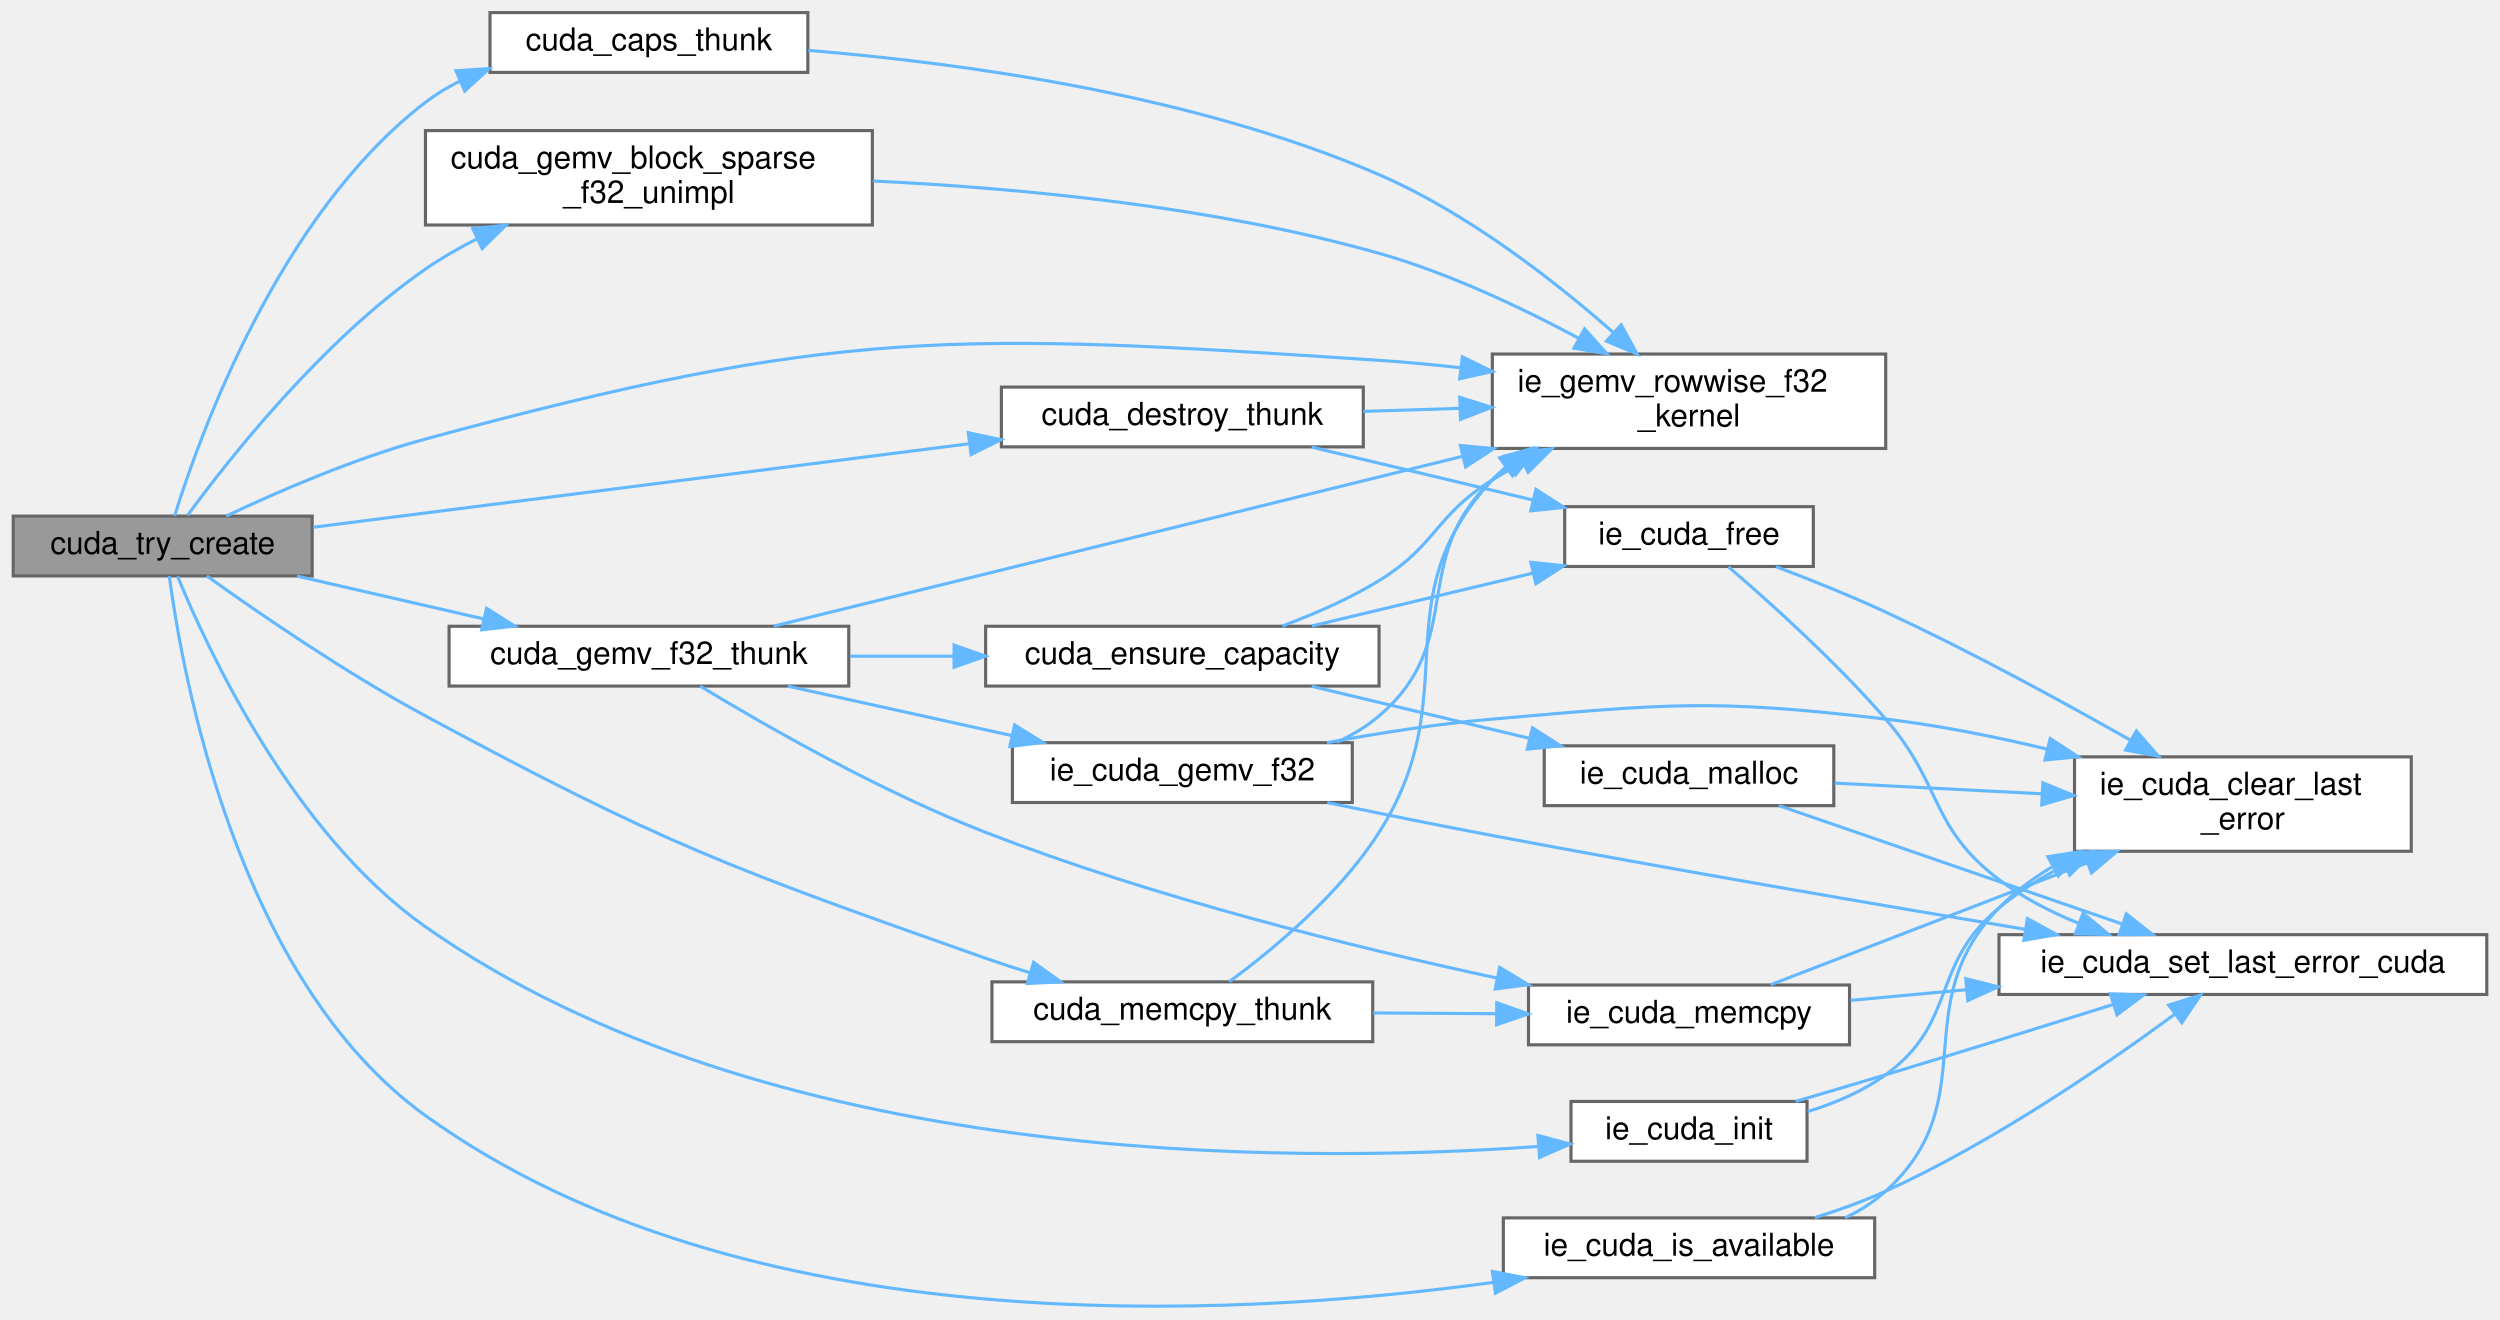
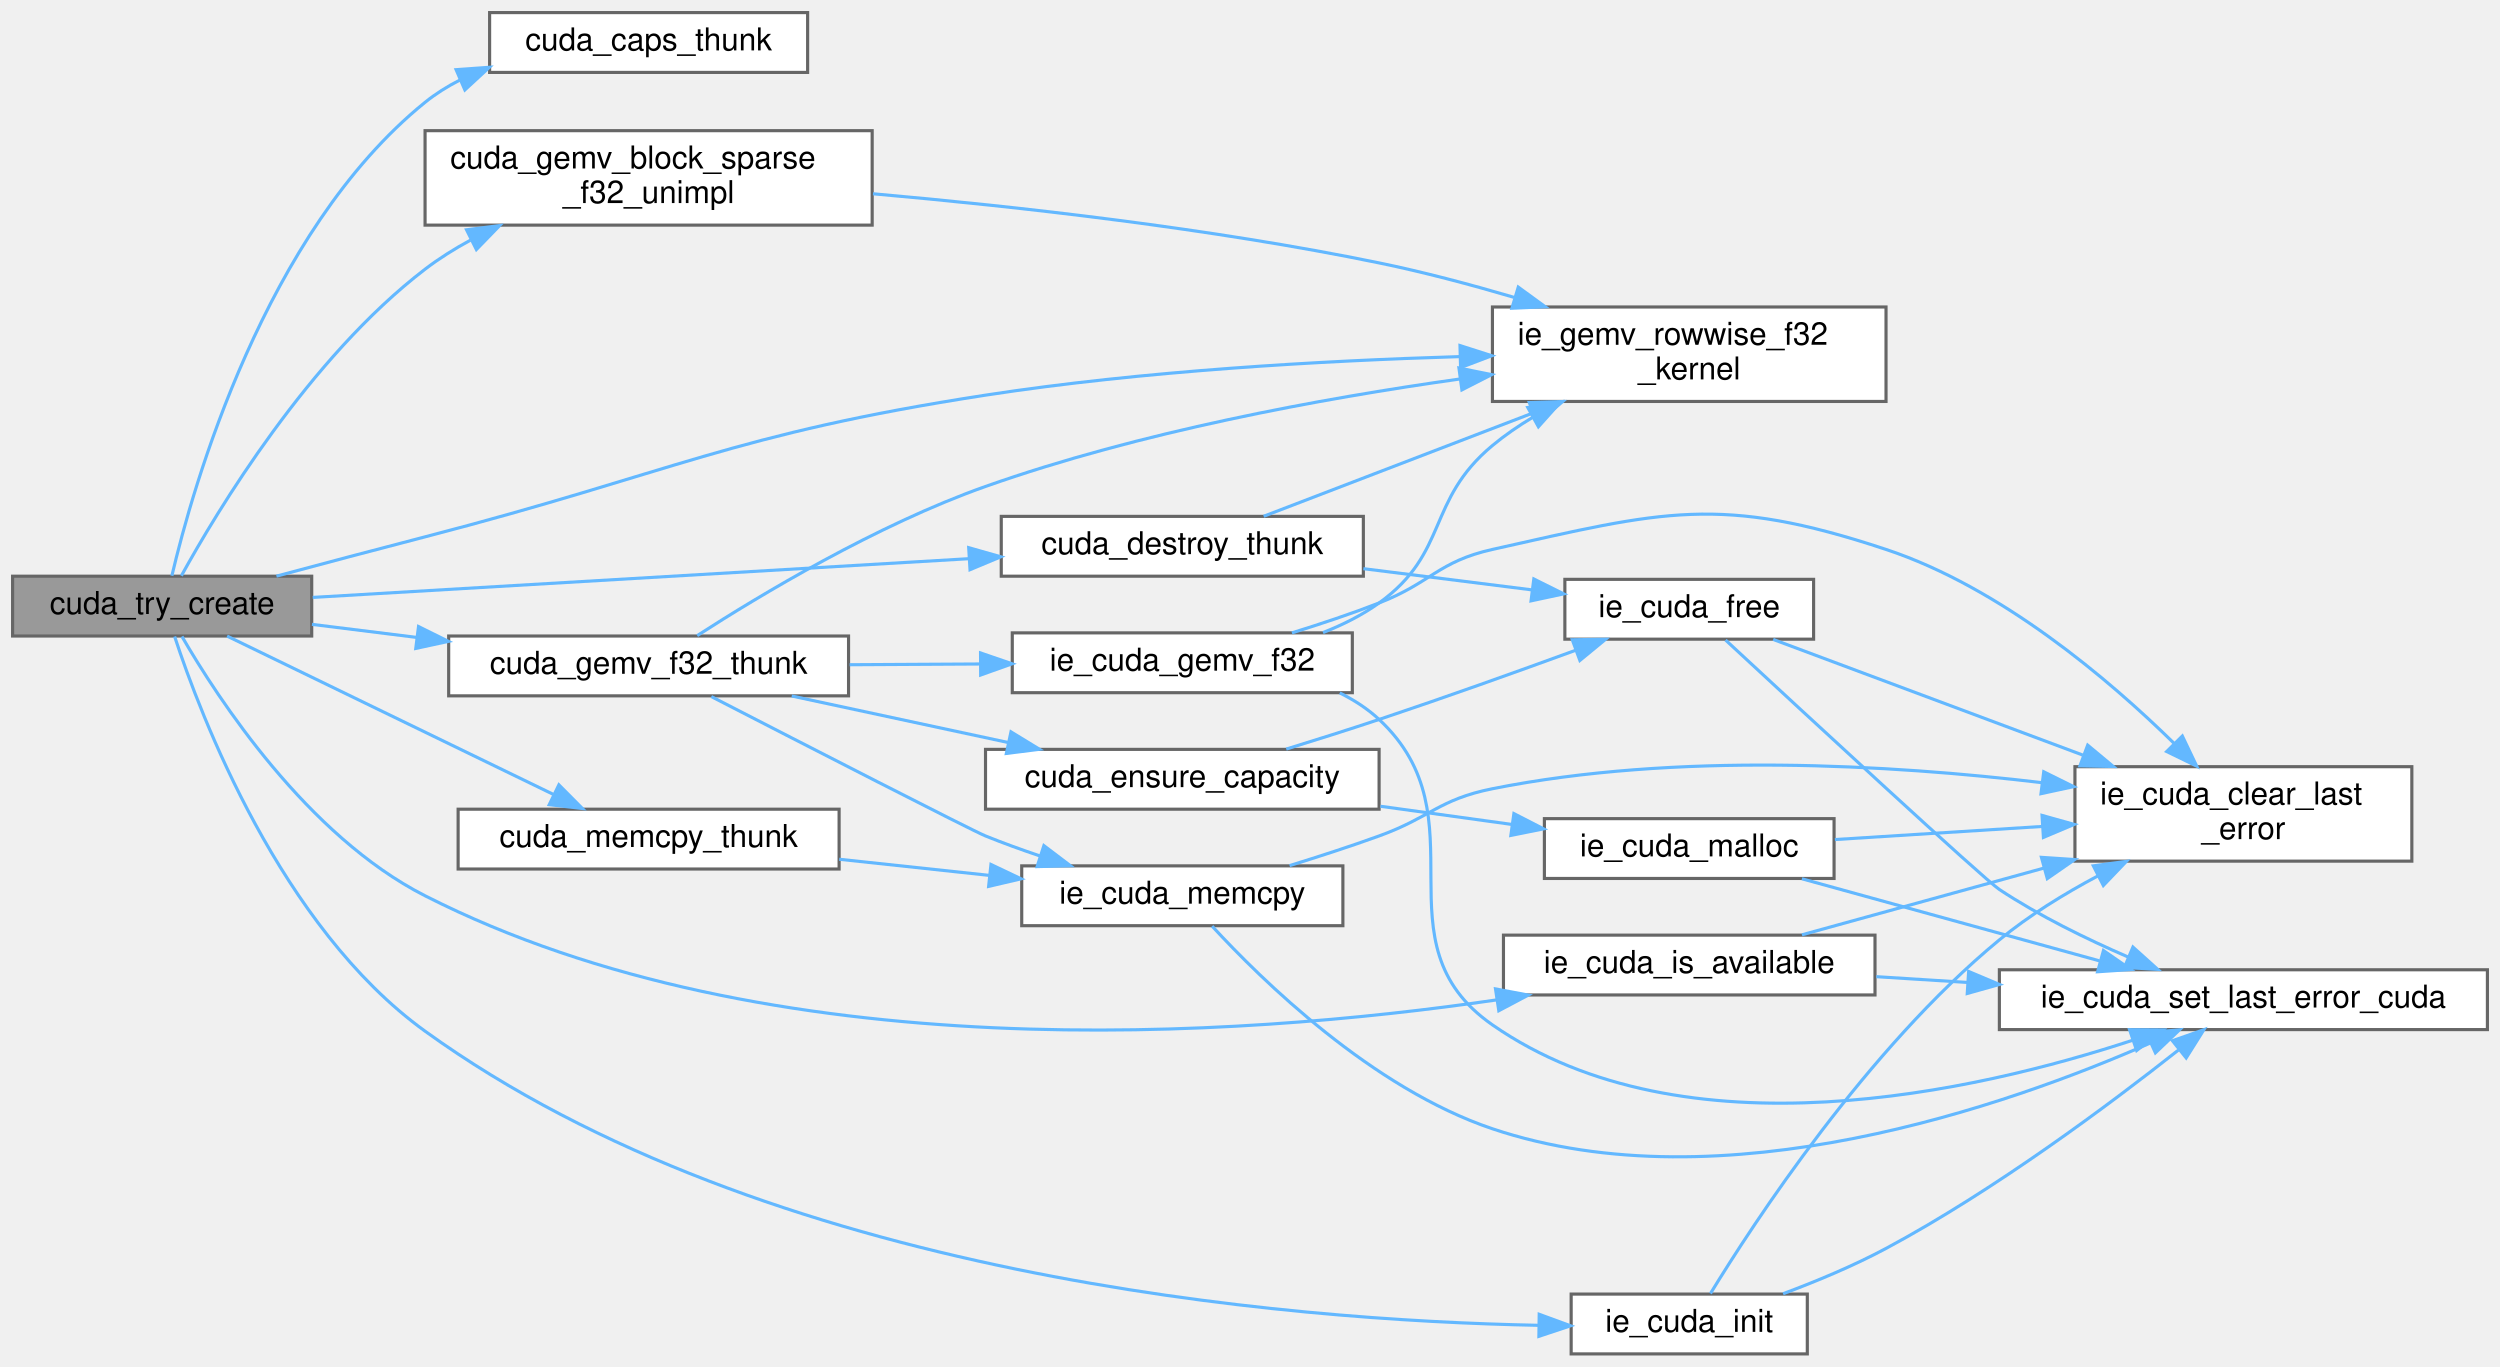
- <svg xmlns="http://www.w3.org/2000/svg" xmlns:xlink="http://www.w3.org/1999/xlink" width="794pt" height="419pt" viewBox="0.00 0.00 794.00 419.21">
-   <g id="graph0" class="graph" transform="scale(1 1) rotate(0) translate(4 415.21)">
+ <svg xmlns="http://www.w3.org/2000/svg" xmlns:xlink="http://www.w3.org/1999/xlink" width="794pt" height="434pt" viewBox="0.00 0.00 794.00 434.00">
+   <g id="graph0" class="graph" transform="scale(1 1) rotate(0) translate(4 430)">
    <g id="Node000001" class="node">
      <g id="a_Node000001">
        <a xlink:title="Initialize CUDA backend.">
-           <polygon fill="#999999" stroke="#666666" points="95,-251.21 0,-251.21 0,-232.21 95,-232.21 95,-251.21" />
-           <text text-anchor="middle" x="47.5" y="-239.21" font-family="Helvetica,sans-Serif" font-size="10.00">cuda_try_create</text>
+           <polygon fill="#999999" stroke="#666666" points="95,-247 0,-247 0,-228 95,-228 95,-247" />
+           <text text-anchor="middle" x="47.5" y="-235" font-family="Helvetica,sans-Serif" font-size="10.00">cuda_try_create</text>
        </a>
      </g>
    </g>
    <g id="Node000002" class="node">
      <g id="a_Node000002">
        <a xlink:href="ie__device__common_8c.html#afbcd46d9b25dd33110fdf48f5c83b017" target="_top" xlink:title="Report CUDA device capabilities.">
-           <polygon fill="white" stroke="#666666" points="252.5,-411.21 151.5,-411.21 151.5,-392.21 252.5,-392.21 252.5,-411.21" />
-           <text text-anchor="middle" x="202" y="-399.21" font-family="Helvetica,sans-Serif" font-size="10.00">cuda_caps_thunk</text>
+           <polygon fill="white" stroke="#666666" points="252.5,-426 151.5,-426 151.5,-407 252.5,-407 252.5,-426" />
+           <text text-anchor="middle" x="202" y="-414" font-family="Helvetica,sans-Serif" font-size="10.00">cuda_caps_thunk</text>
        </a>
      </g>
    </g>
    <g id="edge1_Node000001_Node000002" class="edge">
      <g id="a_edge1_Node000001_Node000002">
        <a xlink:title=" ">
-           <path fill="none" stroke="#63b8ff" d="M51.29,-251.31C59.21,-276.86 84.38,-347.03 131,-382.71 134.38,-385.3 138.08,-387.53 141.96,-389.46" />
-           <polygon fill="#63b8ff" stroke="#63b8ff" points="140.71,-392.73 151.28,-393.43 143.46,-386.29 140.71,-392.73" />
+           <path fill="none" stroke="#63b8ff" d="M50.59,-247.14C57.14,-275.01 79.96,-356.24 131,-397.5 134.36,-400.22 138.08,-402.55 141.99,-404.54" />
+           <polygon fill="#63b8ff" stroke="#63b8ff" points="140.86,-407.87 151.43,-408.63 143.64,-401.44 140.86,-407.87" />
        </a>
      </g>
    </g>
    <g id="Node000003" class="node">
      <g id="a_Node000003">
+         <a xlink:href="ie__device__common_8c.html#a7ecb9f771aea0ef0d125bbe31b53c87a" target="_top" xlink:title="Destroy CUDA backend instance and free device buffers.">
+           <polygon fill="white" stroke="#666666" points="429,-266 314,-266 314,-247 429,-247 429,-266" />
+           <text text-anchor="middle" x="371.5" y="-254" font-family="Helvetica,sans-Serif" font-size="10.00">cuda_destroy_thunk</text>
+         </a>
+       </g>
+     </g>
+     <g id="edge2_Node000001_Node000003" class="edge">
+       <g id="a_edge2_Node000001_Node000003">
+         <a xlink:title=" ">
+           <path fill="none" stroke="#63b8ff" d="M95.32,-240.26C150.18,-243.5 241.47,-248.89 303.73,-252.56" />
+           <polygon fill="#63b8ff" stroke="#63b8ff" points="303.66,-256.06 313.85,-253.16 304.08,-249.07 303.66,-256.06" />
+         </a>
+       </g>
+     </g>
+     <g id="Node000007" class="node">
+       <g id="a_Node000007">
        <a xlink:href="ie__device__cuda_8cu.html#a5e3d9fee84981707669f5c2398f0c4ab" target="_top" xlink:title="Row-wise GEMV kernel: each thread computes one output row.">
-           <polygon fill="white" stroke="#666666" points="595,-302.71 470,-302.71 470,-272.71 595,-272.71 595,-302.71" />
-           <text text-anchor="start" x="478" y="-290.71" font-family="Helvetica,sans-Serif" font-size="10.00">ie_gemv_rowwise_f32</text>
-           <text text-anchor="middle" x="532.5" y="-279.71" font-family="Helvetica,sans-Serif" font-size="10.00">_kernel</text>
-         </a>
-       </g>
-     </g>
-     <g id="edge34_Node000001_Node000003" class="edge">
-       <g id="a_edge34_Node000001_Node000003">
-         <a xlink:title=" ">
-           <path fill="none" stroke="#63b8ff" d="M67.69,-251.24C84.11,-259 108.58,-269.62 131,-275.71 261.4,-311.13 299.17,-309.66 434,-300.71 442.39,-300.16 451.16,-299.33 459.85,-298.36" />
-           <polygon fill="#63b8ff" stroke="#63b8ff" points="460.47,-301.82 469.99,-297.17 459.65,-294.86 460.47,-301.82" />
-         </a>
-       </g>
-     </g>
-     <g id="Node000004" class="node">
-       <g id="a_Node000004">
-         <a xlink:href="ie__device__common_8c.html#a7ecb9f771aea0ef0d125bbe31b53c87a" target="_top" xlink:title="Destroy CUDA backend instance and free device buffers.">
-           <polygon fill="white" stroke="#666666" points="429,-292.21 314,-292.21 314,-273.21 429,-273.21 429,-292.21" />
-           <text text-anchor="middle" x="371.5" y="-280.21" font-family="Helvetica,sans-Serif" font-size="10.00">cuda_destroy_thunk</text>
-         </a>
-       </g>
-     </g>
-     <g id="edge3_Node000001_Node000004" class="edge">
-       <g id="a_edge3_Node000001_Node000004">
-         <a xlink:title=" ">
-           <path fill="none" stroke="#63b8ff" d="M95.32,-247.67C150.18,-254.66 241.47,-266.28 303.73,-274.21" />
-           <polygon fill="#63b8ff" stroke="#63b8ff" points="303.49,-277.71 313.85,-275.5 304.38,-270.76 303.49,-277.71" />
+           <polygon fill="white" stroke="#666666" points="595,-332.5 470,-332.5 470,-302.5 595,-302.5 595,-332.5" />
+           <text text-anchor="start" x="478" y="-320.5" font-family="Helvetica,sans-Serif" font-size="10.00">ie_gemv_rowwise_f32</text>
+           <text text-anchor="middle" x="532.5" y="-309.5" font-family="Helvetica,sans-Serif" font-size="10.00">_kernel</text>
+         </a>
+       </g>
+     </g>
+     <g id="edge31_Node000001_Node000007" class="edge">
+       <g id="a_edge31_Node000001_Node000007">
+         <a xlink:title=" ">
+           <path fill="none" stroke="#63b8ff" d="M83.8,-247.02C98.4,-250.93 115.5,-255.48 131,-259.5 209.98,-280.01 228.35,-292.06 309,-304.5 358.92,-312.2 415.78,-315.42 459.53,-316.74" />
+           <polygon fill="#63b8ff" stroke="#63b8ff" points="459.69,-320.25 469.78,-317.02 459.88,-313.25 459.69,-320.25" />
        </a>
      </g>
    </g>
    <g id="Node000008" class="node">
      <g id="a_Node000008">
        <a xlink:href="ie__device__common_8c.html#a921cb64a1eee6157e3e99dbef039632c" target="_top" xlink:title="CUDA block-sparse GEMV implementation.">
-           <polygon fill="white" stroke="#666666" points="273,-373.71 131,-373.71 131,-343.71 273,-343.71 273,-373.71" />
-           <text text-anchor="start" x="139" y="-361.71" font-family="Helvetica,sans-Serif" font-size="10.00">cuda_gemv_block_sparse</text>
-           <text text-anchor="middle" x="202" y="-350.71" font-family="Helvetica,sans-Serif" font-size="10.00">_f32_unimpl</text>
-         </a>
-       </g>
-     </g>
-     <g id="edge8_Node000001_Node000008" class="edge">
-       <g id="a_edge8_Node000001_Node000008">
-         <a xlink:title=" ">
-           <path fill="none" stroke="#63b8ff" d="M55.39,-251.45C68.37,-269.17 98.11,-306.96 131,-329.71 136.11,-333.25 141.72,-336.47 147.47,-339.37" />
-           <polygon fill="#63b8ff" stroke="#63b8ff" points="146.03,-342.56 156.57,-343.65 149.02,-336.22 146.03,-342.56" />
+           <polygon fill="white" stroke="#666666" points="273,-388.5 131,-388.5 131,-358.5 273,-358.5 273,-388.5" />
+           <text text-anchor="start" x="139" y="-376.5" font-family="Helvetica,sans-Serif" font-size="10.00">cuda_gemv_block_sparse</text>
+           <text text-anchor="middle" x="202" y="-365.5" font-family="Helvetica,sans-Serif" font-size="10.00">_f32_unimpl</text>
+         </a>
+       </g>
+     </g>
+     <g id="edge7_Node000001_Node000008" class="edge">
+       <g id="a_edge7_Node000001_Node000008">
+         <a xlink:title=" ">
+           <path fill="none" stroke="#63b8ff" d="M53.61,-247.14C64.94,-267.7 94.12,-316.27 131,-344.5 135.44,-347.9 140.33,-350.97 145.41,-353.72" />
+           <polygon fill="#63b8ff" stroke="#63b8ff" points="144.17,-357.02 154.68,-358.35 147.3,-350.75 144.17,-357.02" />
        </a>
      </g>
    </g>
    <g id="Node000009" class="node">
      <g id="a_Node000009">
        <a xlink:href="ie__device__common_8c.html#a10d98754f37925ce0fd653a011fc9d47" target="_top" xlink:title="CUDA GEMV FP32 implementation.">
-           <polygon fill="white" stroke="#666666" points="265.5,-216.21 138.5,-216.21 138.5,-197.21 265.5,-197.21 265.5,-216.21" />
-           <text text-anchor="middle" x="202" y="-204.21" font-family="Helvetica,sans-Serif" font-size="10.00">cuda_gemv_f32_thunk</text>
-         </a>
-       </g>
-     </g>
-     <g id="edge10_Node000001_Node000009" class="edge">
-       <g id="a_edge10_Node000001_Node000009">
-         <a xlink:title=" ">
-           <path fill="none" stroke="#63b8ff" d="M90.17,-232.15C108.5,-227.94 130.2,-222.96 149.52,-218.53" />
-           <polygon fill="#63b8ff" stroke="#63b8ff" points="150.42,-221.91 159.38,-216.26 148.85,-215.09 150.42,-221.91" />
+           <polygon fill="white" stroke="#666666" points="265.5,-228 138.5,-228 138.5,-209 265.5,-209 265.5,-228" />
+           <text text-anchor="middle" x="202" y="-216" font-family="Helvetica,sans-Serif" font-size="10.00">cuda_gemv_f32_thunk</text>
+         </a>
+       </g>
+     </g>
+     <g id="edge9_Node000001_Node000009" class="edge">
+       <g id="a_edge9_Node000001_Node000009">
+         <a xlink:title=" ">
+           <path fill="none" stroke="#63b8ff" d="M95.08,-231.7C105.65,-230.38 117.12,-228.95 128.48,-227.54" />
+           <polygon fill="#63b8ff" stroke="#63b8ff" points="128.92,-231.01 138.41,-226.3 128.05,-224.06 128.92,-231.01" />
        </a>
      </g>
    </g>
    <g id="Node000014" class="node">
      <g id="a_Node000014">
        <a xlink:href="ie__device__common_8c.html#a3e7e82d7cc2da1e044d74015a6ac37cd" target="_top" xlink:title="CUDA memcpy implementation using the CUDA wrapper.">
-           <polygon fill="white" stroke="#666666" points="432,-103.21 311,-103.21 311,-84.21 432,-84.21 432,-103.21" />
-           <text text-anchor="middle" x="371.5" y="-91.21" font-family="Helvetica,sans-Serif" font-size="10.00">cuda_memcpy_thunk</text>
-         </a>
-       </g>
-     </g>
-     <g id="edge25_Node000001_Node000014" class="edge">
-       <g id="a_edge25_Node000001_Node000014">
-         <a xlink:title=" ">
-           <path fill="none" stroke="#63b8ff" d="M61.5,-232.2C77.4,-220.79 105.38,-201.51 131,-187.71 206.89,-146.85 227.71,-139.37 309,-110.71 313.53,-109.12 318.29,-107.57 323.07,-106.11" />
-           <polygon fill="#63b8ff" stroke="#63b8ff" points="324.24,-109.41 332.84,-103.23 322.26,-102.7 324.24,-109.41" />
+           <polygon fill="white" stroke="#666666" points="262.5,-173 141.5,-173 141.5,-154 262.5,-154 262.5,-173" />
+           <text text-anchor="middle" x="202" y="-161" font-family="Helvetica,sans-Serif" font-size="10.00">cuda_memcpy_thunk</text>
+         </a>
+       </g>
+     </g>
+     <g id="edge23_Node000001_Node000014" class="edge">
+       <g id="a_edge23_Node000001_Node000014">
+         <a xlink:title=" ">
+           <path fill="none" stroke="#63b8ff" d="M68.12,-227.98C94.4,-215.23 141.23,-192.5 171.7,-177.72" />
+           <polygon fill="#63b8ff" stroke="#63b8ff" points="173.5,-180.74 180.97,-173.22 170.44,-174.44 173.5,-180.74" />
        </a>
      </g>
    </g>
    <g id="Node000015" class="node">
      <g id="a_Node000015">
        <a xlink:href="ie__device__cuda_8cu.html#ab13dfa272ae7d081b8310b86c139ecf9" target="_top" xlink:title="Initialize CUDA for a given device ordinal and return basic identity strings.">
-           <polygon fill="white" stroke="#666666" points="570,-65.21 495,-65.21 495,-46.21 570,-46.21 570,-65.21" />
-           <text text-anchor="middle" x="532.5" y="-53.21" font-family="Helvetica,sans-Serif" font-size="10.00">ie_cuda_init</text>
-         </a>
-       </g>
-     </g>
-     <g id="edge28_Node000001_Node000015" class="edge">
-       <g id="a_edge28_Node000001_Node000015">
-         <a xlink:title=" ">
-           <path fill="none" stroke="#63b8ff" d="M52.21,-232.12C61.64,-209.09 88.77,-150.39 131,-120.71 239.24,-44.64 404.23,-45.2 484.44,-50.9" />
-           <polygon fill="#63b8ff" stroke="#63b8ff" points="484.48,-54.41 494.72,-51.69 485.01,-47.43 484.48,-54.41" />
+           <polygon fill="white" stroke="#666666" points="570,-19 495,-19 495,0 570,0 570,-19" />
+           <text text-anchor="middle" x="532.5" y="-7" font-family="Helvetica,sans-Serif" font-size="10.00">ie_cuda_init</text>
+         </a>
+       </g>
+     </g>
+     <g id="edge25_Node000001_Node000015" class="edge">
+       <g id="a_edge25_Node000001_Node000015">
+         <a xlink:title=" ">
+           <path fill="none" stroke="#63b8ff" d="M51.46,-227.85C59.66,-202.85 85.12,-135.62 131,-102.5 239.71,-24.04 404.48,-10.65 484.54,-9.08" />
+           <polygon fill="#63b8ff" stroke="#63b8ff" points="484.85,-12.58 494.8,-8.93 484.75,-5.58 484.85,-12.58" />
        </a>
      </g>
    </g>
    <g id="Node000016" class="node">
      <g id="a_Node000016">
        <a xlink:href="ie__device__cuda__stub_8c.html#aa7d18bba67349415d8d7cf8c92ed5e77" target="_top" xlink:title="Returns non-zero if at least one CUDA device is available.">
-           <polygon fill="white" stroke="#666666" points="591.5,-28.21 473.5,-28.21 473.5,-9.21 591.5,-9.21 591.5,-28.21" />
-           <text text-anchor="middle" x="532.5" y="-16.21" font-family="Helvetica,sans-Serif" font-size="10.00">ie_cuda_is_available</text>
-         </a>
-       </g>
-     </g>
-     <g id="edge31_Node000001_Node000016" class="edge">
-       <g id="a_edge31_Node000001_Node000016">
-         <a xlink:title=" ">
-           <path fill="none" stroke="#63b8ff" d="M49.59,-232.18C53.67,-201.36 71.02,-103.88 131,-60.71 231.88,11.89 385.78,3.91 470.42,-7.74" />
-           <polygon fill="#63b8ff" stroke="#63b8ff" points="470,-11.22 480.39,-9.18 470.99,-4.29 470,-11.22" />
-         </a>
-       </g>
-     </g>
-     <g id="edge2_Node000002_Node000003" class="edge">
-       <g id="a_edge2_Node000002_Node000003">
-         <a xlink:title=" ">
-           <path fill="none" stroke="#63b8ff" d="M252.65,-399.19C300.75,-395.27 374.88,-385.26 434,-359.71 462.1,-347.57 489.75,-325.98 508.38,-309.6" />
-           <polygon fill="#63b8ff" stroke="#63b8ff" points="510.94,-312 516.04,-302.71 506.26,-306.8 510.94,-312" />
-         </a>
-       </g>
-     </g>
-     <g id="edge7_Node000004_Node000003" class="edge">
-       <g id="a_edge7_Node000004_Node000003">
-         <a xlink:title=" ">
-           <path fill="none" stroke="#63b8ff" d="M429.01,-284.49C438.91,-284.8 449.34,-285.13 459.6,-285.45" />
-           <polygon fill="#63b8ff" stroke="#63b8ff" points="459.67,-288.96 469.78,-285.77 459.89,-281.96 459.67,-288.96" />
+           <polygon fill="white" stroke="#666666" points="591.5,-133 473.5,-133 473.5,-114 591.5,-114 591.5,-133" />
+           <text text-anchor="middle" x="532.5" y="-121" font-family="Helvetica,sans-Serif" font-size="10.00">ie_cuda_is_available</text>
+         </a>
+       </g>
+     </g>
+     <g id="edge28_Node000001_Node000016" class="edge">
+       <g id="a_edge28_Node000001_Node000016">
+         <a xlink:title=" ">
+           <path fill="none" stroke="#63b8ff" d="M53.79,-227.85C65.07,-208.36 93.52,-164.55 131,-145.5 240.54,-89.82 389.35,-100.45 471.25,-112.42" />
+           <polygon fill="#63b8ff" stroke="#63b8ff" points="470.97,-115.92 481.38,-113.96 472.02,-109 470.97,-115.92" />
+         </a>
+       </g>
+     </g>
+     <g id="Node000004" class="node">
+       <g id="a_Node000004">
+         <a xlink:href="ie__device__cuda__stub_8c.html#a7aa3c245312a87827c310085cffdf6b5" target="_top" xlink:title="Free device memory allocated by ie_cuda_malloc().">
+           <polygon fill="white" stroke="#666666" points="572,-246 493,-246 493,-227 572,-227 572,-246" />
+           <text text-anchor="middle" x="532.5" y="-234" font-family="Helvetica,sans-Serif" font-size="10.00">ie_cuda_free</text>
+         </a>
+       </g>
+     </g>
+     <g id="edge3_Node000003_Node000004" class="edge">
+       <g id="a_edge3_Node000003_Node000004">
+         <a xlink:title=" ">
+           <path fill="none" stroke="#63b8ff" d="M429.01,-249.39C446.45,-247.2 465.51,-244.8 482.41,-242.67" />
+           <polygon fill="#63b8ff" stroke="#63b8ff" points="483.14,-246.11 492.62,-241.39 482.26,-239.17 483.14,-246.11" />
+         </a>
+       </g>
+     </g>
+     <g id="edge6_Node000003_Node000007" class="edge">
+       <g id="a_edge6_Node000003_Node000007">
+         <a xlink:title=" ">
+           <path fill="none" stroke="#63b8ff" d="M397.34,-266.03C420.08,-274.75 454.37,-287.91 482.6,-298.74" />
+           <polygon fill="#63b8ff" stroke="#63b8ff" points="481.71,-302.15 492.3,-302.46 484.22,-295.61 481.71,-302.15" />
        </a>
      </g>
    </g>
    <g id="Node000005" class="node">
      <g id="a_Node000005">
-         <a xlink:href="ie__device__cuda__stub_8c.html#a7aa3c245312a87827c310085cffdf6b5" target="_top" xlink:title="Free device memory allocated by ie_cuda_malloc().">
-           <polygon fill="white" stroke="#666666" points="572,-254.21 493,-254.21 493,-235.21 572,-235.21 572,-254.21" />
-           <text text-anchor="middle" x="532.5" y="-242.21" font-family="Helvetica,sans-Serif" font-size="10.00">ie_cuda_free</text>
+         <a xlink:href="ie__device__cuda_8cu.html#a4ed091f3252b0eddeb76bd1d8fc63168" target="_top" xlink:title="Clear the last error string (C ABI).">
+           <polygon fill="white" stroke="#666666" points="762,-186.5 655,-186.5 655,-156.5 762,-156.5 762,-186.5" />
+           <text text-anchor="start" x="663" y="-174.5" font-family="Helvetica,sans-Serif" font-size="10.00">ie_cuda_clear_last</text>
+           <text text-anchor="middle" x="708.5" y="-163.5" font-family="Helvetica,sans-Serif" font-size="10.00">_error</text>
        </a>
      </g>
    </g>
    <g id="edge4_Node000004_Node000005" class="edge">
      <g id="a_edge4_Node000004_Node000005">
        <a xlink:title=" ">
-           <path fill="none" stroke="#63b8ff" d="M412.62,-273.12C433.92,-268.03 460.27,-261.74 482.74,-256.36" />
-           <polygon fill="#63b8ff" stroke="#63b8ff" points="483.85,-259.7 492.76,-253.97 482.22,-252.89 483.85,-259.7" />
+           <path fill="none" stroke="#63b8ff" d="M559.17,-226.91C584.96,-217.28 625.37,-202.18 657.51,-190.18" />
+           <polygon fill="#63b8ff" stroke="#63b8ff" points="659.05,-193.34 667.19,-186.56 656.6,-186.78 659.05,-193.34" />
        </a>
      </g>
    </g>
    <g id="Node000006" class="node">
      <g id="a_Node000006">
-         <a xlink:href="ie__device__cuda_8cu.html#a4ed091f3252b0eddeb76bd1d8fc63168" target="_top" xlink:title="Clear the last error string (C ABI).">
-           <polygon fill="white" stroke="#666666" points="762,-174.71 655,-174.71 655,-144.71 762,-144.71 762,-174.71" />
-           <text text-anchor="start" x="663" y="-162.71" font-family="Helvetica,sans-Serif" font-size="10.00">ie_cuda_clear_last</text>
-           <text text-anchor="middle" x="708.5" y="-151.71" font-family="Helvetica,sans-Serif" font-size="10.00">_error</text>
-         </a>
-       </g>
-     </g>
-     <g id="edge5_Node000005_Node000006" class="edge">
-       <g id="a_edge5_Node000005_Node000006">
-         <a xlink:title=" ">
-           <path fill="none" stroke="#63b8ff" d="M560.14,-235.15C571.07,-231.01 583.77,-225.92 595,-220.71 621.63,-208.36 650.74,-192.51 672.67,-180.06" />
-           <polygon fill="#63b8ff" stroke="#63b8ff" points="674.66,-182.95 681.61,-174.95 671.19,-176.88 674.66,-182.95" />
-         </a>
-       </g>
-     </g>
-     <g id="Node000007" class="node">
-       <g id="a_Node000007">
        <a xlink:href="ie__device__cuda_8cu.html#a0391d9bf2a39582d39265da97820553f" target="_top" xlink:title="Store the last error message into the global static buffer.">
-           <polygon fill="white" stroke="#666666" points="786,-118.21 631,-118.21 631,-99.21 786,-99.21 786,-118.21" />
-           <text text-anchor="middle" x="708.5" y="-106.21" font-family="Helvetica,sans-Serif" font-size="10.00">ie_cuda_set_last_error_cuda</text>
-         </a>
-       </g>
-     </g>
-     <g id="edge6_Node000005_Node000007" class="edge">
-       <g id="a_edge6_Node000005_Node000007">
-         <a xlink:title=" ">
-           <path fill="none" stroke="#63b8ff" d="M545.04,-235.07C557.91,-224.04 579.03,-205.11 595,-186.71 613.18,-165.76 608.87,-152.45 631,-135.71 638.51,-130.03 647.31,-125.48 656.21,-121.85" />
-           <polygon fill="#63b8ff" stroke="#63b8ff" points="657.71,-125.03 665.86,-118.27 655.27,-118.47 657.71,-125.03" />
-         </a>
-       </g>
-     </g>
-     <g id="edge9_Node000008_Node000003" class="edge">
-       <g id="a_edge9_Node000008_Node000003">
-         <a xlink:title=" ">
-           <path fill="none" stroke="#63b8ff" d="M273.17,-357.69C319.58,-355.49 381.34,-349.65 434,-334.71 456.01,-328.47 479.15,-317.53 497.35,-307.78" />
-           <polygon fill="#63b8ff" stroke="#63b8ff" points="499.31,-310.69 506.39,-302.81 495.94,-304.56 499.31,-310.69" />
-         </a>
-       </g>
-     </g>
-     <g id="edge24_Node000009_Node000003" class="edge">
-       <g id="a_edge24_Node000009_Node000003">
-         <a xlink:title=" ">
-           <path fill="none" stroke="#63b8ff" d="M241.65,-216.24C295.29,-229.47 393.26,-253.62 460.32,-270.16" />
-           <polygon fill="#63b8ff" stroke="#63b8ff" points="459.85,-273.65 470.4,-272.65 461.53,-266.85 459.85,-273.65" />
+           <polygon fill="white" stroke="#666666" points="786,-122 631,-122 631,-103 786,-103 786,-122" />
+           <text text-anchor="middle" x="708.5" y="-110" font-family="Helvetica,sans-Serif" font-size="10.00">ie_cuda_set_last_error_cuda</text>
+         </a>
+       </g>
+     </g>
+     <g id="edge5_Node000004_Node000006" class="edge">
+       <g id="a_edge5_Node000004_Node000006">
+         <a xlink:title=" ">
+           <path fill="none" stroke="#63b8ff" d="M544.04,-226.72C568.26,-204.26 626.17,-150.69 631,-147.5 643.64,-139.13 658.61,-131.8 671.94,-126.03" />
+           <polygon fill="#63b8ff" stroke="#63b8ff" points="673.42,-129.21 681.3,-122.12 670.72,-122.75 673.42,-129.21" />
+         </a>
+       </g>
+     </g>
+     <g id="edge8_Node000008_Node000007" class="edge">
+       <g id="a_edge8_Node000008_Node000007">
+         <a xlink:title=" ">
+           <path fill="none" stroke="#63b8ff" d="M273.25,-368.46C319.29,-364.38 380.61,-357.48 434,-346.5 448.06,-343.61 463.02,-339.63 476.89,-335.55" />
+           <polygon fill="#63b8ff" stroke="#63b8ff" points="478.2,-338.81 486.77,-332.57 476.18,-332.11 478.2,-338.81" />
+         </a>
+       </g>
+     </g>
+     <g id="edge22_Node000009_Node000007" class="edge">
+       <g id="a_edge22_Node000009_Node000007">
+         <a xlink:title=" ">
+           <path fill="none" stroke="#63b8ff" d="M217.43,-228.13C237.23,-240.89 274.33,-263.24 309,-275.5 357.82,-292.77 415.32,-303.39 459.63,-309.63" />
+           <polygon fill="#63b8ff" stroke="#63b8ff" points="459.36,-313.12 469.74,-311.01 460.3,-306.18 459.36,-313.12" />
        </a>
      </g>
    </g>
    <g id="Node000010" class="node">
      <g id="a_Node000010">
        <a xlink:href="ie__device__common_8c.html#a56608584d5096e56c6de8baeb07edb11" target="_top" xlink:title="Ensure a device buffer has at least nbytes capacity.">
-           <polygon fill="white" stroke="#666666" points="434,-216.21 309,-216.21 309,-197.21 434,-197.21 434,-216.21" />
-           <text text-anchor="middle" x="371.5" y="-204.21" font-family="Helvetica,sans-Serif" font-size="10.00">cuda_ensure_capacity</text>
-         </a>
-       </g>
-     </g>
-     <g id="edge11_Node000009_Node000010" class="edge">
-       <g id="a_edge11_Node000009_Node000010">
-         <a xlink:title=" ">
-           <path fill="none" stroke="#63b8ff" d="M265.85,-206.71C276.65,-206.71 287.95,-206.71 298.96,-206.71" />
-           <polygon fill="#63b8ff" stroke="#63b8ff" points="298.97,-210.21 308.97,-206.71 298.97,-203.21 298.97,-210.21" />
+           <polygon fill="white" stroke="#666666" points="434,-192 309,-192 309,-173 434,-173 434,-192" />
+           <text text-anchor="middle" x="371.5" y="-180" font-family="Helvetica,sans-Serif" font-size="10.00">cuda_ensure_capacity</text>
+         </a>
+       </g>
+     </g>
+     <g id="edge10_Node000009_Node000010" class="edge">
+       <g id="a_edge10_Node000009_Node000010">
+         <a xlink:title=" ">
+           <path fill="none" stroke="#63b8ff" d="M247.45,-208.95C268.54,-204.41 293.94,-198.95 316.17,-194.18" />
+           <polygon fill="#63b8ff" stroke="#63b8ff" points="317.09,-197.56 326.14,-192.03 315.62,-190.71 317.09,-197.56" />
        </a>
      </g>
    </g>
    <g id="Node000012" class="node">
      <g id="a_Node000012">
        <a xlink:href="ie__device__cuda_8cu.html#aca120e7a1c8d8c71e0c9c55ff55b5a2e" target="_top" xlink:title="Launch a GEMV FP32 kernel: y = W*x + bias (bias optional).">
-           <polygon fill="white" stroke="#666666" points="425.5,-179.21 317.5,-179.21 317.5,-160.21 425.5,-160.21 425.5,-179.21" />
-           <text text-anchor="middle" x="371.5" y="-167.21" font-family="Helvetica,sans-Serif" font-size="10.00">ie_cuda_gemv_f32</text>
-         </a>
-       </g>
-     </g>
-     <g id="edge17_Node000009_Node000012" class="edge">
-       <g id="a_edge17_Node000009_Node000012">
-         <a xlink:title=" ">
-           <path fill="none" stroke="#63b8ff" d="M246.14,-197.18C267.84,-192.39 294.34,-186.54 317.29,-181.47" />
-           <polygon fill="#63b8ff" stroke="#63b8ff" points="318.21,-184.85 327.22,-179.27 316.7,-178.01 318.21,-184.85" />
+           <polygon fill="white" stroke="#666666" points="425.5,-229 317.5,-229 317.5,-210 425.5,-210 425.5,-229" />
+           <text text-anchor="middle" x="371.5" y="-217" font-family="Helvetica,sans-Serif" font-size="10.00">ie_cuda_gemv_f32</text>
+         </a>
+       </g>
+     </g>
+     <g id="edge15_Node000009_Node000012" class="edge">
+       <g id="a_edge15_Node000009_Node000012">
+         <a xlink:title=" ">
+           <path fill="none" stroke="#63b8ff" d="M265.85,-218.88C279.38,-218.96 293.7,-219.04 307.25,-219.12" />
+           <polygon fill="#63b8ff" stroke="#63b8ff" points="307.42,-222.62 317.44,-219.18 307.46,-215.62 307.42,-222.62" />
        </a>
      </g>
    </g>
    <g id="Node000013" class="node">
      <g id="a_Node000013">
        <a xlink:href="ie__device__cuda_8cu.html#a13ade60bbdaef0afaf4b53fd42c1e38c" target="_top" xlink:title="Copy memory using CUDA.">
-           <polygon fill="white" stroke="#666666" points="583.5,-102.21 481.5,-102.21 481.5,-83.21 583.5,-83.21 583.5,-102.21" />
-           <text text-anchor="middle" x="532.5" y="-90.21" font-family="Helvetica,sans-Serif" font-size="10.00">ie_cuda_memcpy</text>
-         </a>
-       </g>
-     </g>
-     <g id="edge21_Node000009_Node000013" class="edge">
-       <g id="a_edge21_Node000009_Node000013">
-         <a xlink:title=" ">
-           <path fill="none" stroke="#63b8ff" d="M218.27,-197.19C238.4,-184.98 275.24,-163.83 309,-150.71 362.45,-129.95 425.96,-114.23 471.42,-104.43" />
-           <polygon fill="#63b8ff" stroke="#63b8ff" points="472.36,-107.8 481.42,-102.3 470.91,-100.96 472.36,-107.8" />
-         </a>
-       </g>
-     </g>
-     <g id="edge16_Node000010_Node000003" class="edge">
-       <g id="a_edge16_Node000010_Node000003">
-         <a xlink:title=" ">
-           <path fill="none" stroke="#63b8ff" d="M403.23,-216.27C413.39,-220.06 424.52,-224.91 434,-230.71 452.26,-241.89 451.82,-251.41 470,-262.71 473.12,-264.65 476.42,-266.5 479.8,-268.24" />
-           <polygon fill="#63b8ff" stroke="#63b8ff" points="478.35,-271.43 488.88,-272.61 481.39,-265.12 478.35,-271.43" />
-         </a>
-       </g>
-     </g>
-     <g id="edge12_Node000010_Node000005" class="edge">
-       <g id="a_edge12_Node000010_Node000005">
-         <a xlink:title=" ">
-           <path fill="none" stroke="#63b8ff" d="M412.62,-216.3C433.92,-221.39 460.27,-227.69 482.74,-233.06" />
-           <polygon fill="#63b8ff" stroke="#63b8ff" points="482.22,-236.53 492.76,-235.45 483.85,-229.73 482.22,-236.53" />
+           <polygon fill="white" stroke="#666666" points="422.5,-155 320.5,-155 320.5,-136 422.5,-136 422.5,-155" />
+           <text text-anchor="middle" x="371.5" y="-143" font-family="Helvetica,sans-Serif" font-size="10.00">ie_cuda_memcpy</text>
+         </a>
+       </g>
+     </g>
+     <g id="edge19_Node000009_Node000013" class="edge">
+       <g id="a_edge19_Node000009_Node000013">
+         <a xlink:title=" ">
+           <path fill="none" stroke="#63b8ff" d="M221.92,-208.76C251.19,-193.7 304.57,-166.3 309,-164.5 314.51,-162.27 320.38,-160.14 326.23,-158.17" />
+           <polygon fill="#63b8ff" stroke="#63b8ff" points="327.54,-161.43 335.98,-155.03 325.39,-154.77 327.54,-161.43" />
+         </a>
+       </g>
+     </g>
+     <g id="edge11_Node000010_Node000004" class="edge">
+       <g id="a_edge11_Node000010_Node000004">
+         <a xlink:title=" ">
+           <path fill="none" stroke="#63b8ff" d="M404.51,-192.09C414.03,-195.02 424.46,-198.32 434,-201.5 454.82,-208.45 477.96,-216.73 496.46,-223.49" />
+           <polygon fill="#63b8ff" stroke="#63b8ff" points="495.36,-226.81 505.95,-226.97 497.77,-220.24 495.36,-226.81" />
        </a>
      </g>
    </g>
    <g id="Node000011" class="node">
      <g id="a_Node000011">
        <a xlink:href="ie__device__cuda_8cu.html#a5e37ce0218789795b250e4dfec782e6d" target="_top" xlink:title="Allocate device memory.">
-           <polygon fill="white" stroke="#666666" points="578.5,-178.21 486.5,-178.21 486.5,-159.21 578.5,-159.21 578.5,-178.21" />
-           <text text-anchor="middle" x="532.5" y="-166.21" font-family="Helvetica,sans-Serif" font-size="10.00">ie_cuda_malloc</text>
-         </a>
-       </g>
-     </g>
-     <g id="edge13_Node000010_Node000011" class="edge">
-       <g id="a_edge13_Node000010_Node000011">
-         <a xlink:title=" ">
-           <path fill="none" stroke="#63b8ff" d="M412.62,-197.12C433.6,-192.11 459.48,-185.92 481.73,-180.61" />
-           <polygon fill="#63b8ff" stroke="#63b8ff" points="482.75,-183.96 491.67,-178.23 481.13,-177.15 482.75,-183.96" />
+           <polygon fill="white" stroke="#666666" points="578.5,-170 486.5,-170 486.5,-151 578.5,-151 578.5,-170" />
+           <text text-anchor="middle" x="532.5" y="-158" font-family="Helvetica,sans-Serif" font-size="10.00">ie_cuda_malloc</text>
+         </a>
+       </g>
+     </g>
+     <g id="edge12_Node000010_Node000011" class="edge">
+       <g id="a_edge12_Node000010_Node000011">
+         <a xlink:title=" ">
+           <path fill="none" stroke="#63b8ff" d="M434.43,-173.93C448.19,-172.03 462.68,-170.02 476.16,-168.16" />
+           <polygon fill="#63b8ff" stroke="#63b8ff" points="476.81,-171.6 486.23,-166.76 475.85,-164.67 476.81,-171.6" />
+         </a>
+       </g>
+     </g>
+     <g id="edge13_Node000011_Node000005" class="edge">
+       <g id="a_edge13_Node000011_Node000005">
+         <a xlink:title=" ">
+           <path fill="none" stroke="#63b8ff" d="M578.76,-163.36C598.84,-164.63 622.81,-166.15 644.59,-167.52" />
+           <polygon fill="#63b8ff" stroke="#63b8ff" points="644.55,-171.03 654.75,-168.17 644.99,-164.04 644.55,-171.03" />
        </a>
      </g>
    </g>
    <g id="edge14_Node000011_Node000006" class="edge">
      <g id="a_edge14_Node000011_Node000006">
        <a xlink:title=" ">
-           <path fill="none" stroke="#63b8ff" d="M578.76,-166.37C598.84,-165.33 622.81,-164.09 644.59,-162.97" />
-           <polygon fill="#63b8ff" stroke="#63b8ff" points="644.95,-166.45 654.75,-162.44 644.58,-159.46 644.95,-166.45" />
-         </a>
-       </g>
-     </g>
-     <g id="edge15_Node000011_Node000007" class="edge">
-       <g id="a_edge15_Node000011_Node000007">
-         <a xlink:title=" ">
-           <path fill="none" stroke="#63b8ff" d="M561.07,-159.21C590.51,-149.05 637.34,-132.9 670.09,-121.61" />
-           <polygon fill="#63b8ff" stroke="#63b8ff" points="671.46,-124.84 679.77,-118.27 669.18,-118.23 671.46,-124.84" />
-         </a>
-       </g>
-     </g>
-     <g id="edge20_Node000012_Node000003" class="edge">
-       <g id="a_edge20_Node000012_Node000003">
-         <a xlink:title=" ">
-           <path fill="none" stroke="#63b8ff" d="M420.57,-179.35C425.42,-181.58 430.01,-184.33 434,-187.71 462.18,-211.64 443.06,-237.38 470,-262.71 471.67,-264.28 473.45,-265.76 475.32,-267.15" />
-           <polygon fill="#63b8ff" stroke="#63b8ff" points="473.66,-270.24 483.97,-272.7 477.44,-264.35 473.66,-270.24" />
-         </a>
-       </g>
-     </g>
-     <g id="edge18_Node000012_Node000006" class="edge">
-       <g id="a_edge18_Node000012_Node000006">
-         <a xlink:title=" ">
-           <path fill="none" stroke="#63b8ff" d="M417.43,-179.22C433.89,-182.25 452.71,-185.22 470,-186.71 525.35,-191.5 539.83,-193.24 595,-186.71 611.77,-184.73 629.65,-181.14 646.11,-177.21" />
-           <polygon fill="#63b8ff" stroke="#63b8ff" points="647.28,-180.52 656.15,-174.73 645.61,-173.73 647.28,-180.52" />
-         </a>
-       </g>
-     </g>
-     <g id="edge19_Node000012_Node000007" class="edge">
-       <g id="a_edge19_Node000012_Node000007">
-         <a xlink:title=" ">
-           <path fill="none" stroke="#63b8ff" d="M417.59,-160.16C434.06,-156.75 452.85,-152.95 470,-149.71 527,-138.95 591.92,-127.82 639.46,-119.88" />
-           <polygon fill="#63b8ff" stroke="#63b8ff" points="640.04,-123.33 649.33,-118.23 638.89,-116.42 640.04,-123.33" />
-         </a>
-       </g>
-     </g>
-     <g id="edge22_Node000013_Node000006" class="edge">
-       <g id="a_edge22_Node000013_Node000006">
-         <a xlink:title=" ">
-           <path fill="none" stroke="#63b8ff" d="M558.43,-102.31C584.6,-112.39 626.41,-128.49 659.1,-141.07" />
-           <polygon fill="#63b8ff" stroke="#63b8ff" points="657.9,-144.36 668.49,-144.69 660.41,-137.83 657.9,-144.36" />
-         </a>
-       </g>
-     </g>
-     <g id="edge23_Node000013_Node000007" class="edge">
-       <g id="a_edge23_Node000013_Node000007">
-         <a xlink:title=" ">
-           <path fill="none" stroke="#63b8ff" d="M583.83,-97.34C595.39,-98.4 608.01,-99.56 620.63,-100.72" />
-           <polygon fill="#63b8ff" stroke="#63b8ff" points="620.45,-104.22 630.73,-101.65 621.09,-97.25 620.45,-104.22" />
-         </a>
-       </g>
-     </g>
-     <g id="edge27_Node000014_Node000003" class="edge">
-       <g id="a_edge27_Node000014_Node000003">
-         <a xlink:title=" ">
-           <path fill="none" stroke="#63b8ff" d="M386.42,-103.27C400.33,-113.5 421.41,-130.94 434,-150.71 462.09,-194.81 434.44,-224.38 470,-262.71 471.35,-264.17 472.8,-265.54 474.33,-266.84" />
-           <polygon fill="#63b8ff" stroke="#63b8ff" points="472.35,-269.73 482.52,-272.69 476.42,-264.03 472.35,-269.73" />
-         </a>
-       </g>
-     </g>
-     <g id="edge26_Node000014_Node000013" class="edge">
-       <g id="a_edge26_Node000014_Node000013">
-         <a xlink:title=" ">
-           <path fill="none" stroke="#63b8ff" d="M432.16,-93.34C444.95,-93.26 458.48,-93.17 471.29,-93.09" />
-           <polygon fill="#63b8ff" stroke="#63b8ff" points="471.41,-96.59 481.39,-93.03 471.37,-89.59 471.41,-96.59" />
-         </a>
-       </g>
-     </g>
-     <g id="edge29_Node000015_Node000006" class="edge">
-       <g id="a_edge29_Node000015_Node000006">
-         <a xlink:title=" ">
-           <path fill="none" stroke="#63b8ff" d="M570.21,-62.01C578.88,-64.66 587.72,-68.41 595,-73.71 618.02,-90.48 609.05,-108.57 631,-126.71 637.19,-131.83 644.3,-136.28 651.63,-140.11" />
-           <polygon fill="#63b8ff" stroke="#63b8ff" points="650.46,-143.44 660.99,-144.64 653.51,-137.13 650.46,-143.44" />
-         </a>
-       </g>
-     </g>
-     <g id="edge30_Node000015_Node000007" class="edge">
-       <g id="a_edge30_Node000015_Node000007">
-         <a xlink:title=" ">
-           <path fill="none" stroke="#63b8ff" d="M566.4,-65.23C575.66,-67.94 585.73,-70.92 595,-73.71 619,-80.96 645.82,-89.29 667.24,-96.01" />
-           <polygon fill="#63b8ff" stroke="#63b8ff" points="666.39,-99.41 676.98,-99.07 668.49,-92.73 666.39,-99.41" />
-         </a>
-       </g>
-     </g>
-     <g id="edge32_Node000016_Node000006" class="edge">
-       <g id="a_edge32_Node000016_Node000006">
-         <a xlink:title=" ">
-           <path fill="none" stroke="#63b8ff" d="M582.11,-28.23C586.8,-30.49 591.21,-33.27 595,-36.71 626.89,-65.68 600.95,-95.84 631,-126.71 635.88,-131.73 641.65,-136.02 647.79,-139.7" />
-           <polygon fill="#63b8ff" stroke="#63b8ff" points="646.54,-143 657.01,-144.64 649.85,-136.83 646.54,-143" />
-         </a>
-       </g>
-     </g>
-     <g id="edge33_Node000016_Node000007" class="edge">
-       <g id="a_edge33_Node000016_Node000007">
-         <a xlink:title=" ">
-           <path fill="none" stroke="#63b8ff" d="M572.49,-28.3C580.1,-30.68 587.91,-33.49 595,-36.71 629.13,-52.24 665.04,-76.88 686.85,-92.93" />
-           <polygon fill="#63b8ff" stroke="#63b8ff" points="684.92,-95.85 695.02,-99.02 689.1,-90.24 684.92,-95.85" />
+           <path fill="none" stroke="#63b8ff" d="M568.29,-150.9C595.44,-143.41 633.35,-132.96 662.75,-124.84" />
+           <polygon fill="#63b8ff" stroke="#63b8ff" points="664.06,-128.11 672.77,-122.08 662.2,-121.37 664.06,-128.11" />
+         </a>
+       </g>
+     </g>
+     <g id="edge16_Node000012_Node000005" class="edge">
+       <g id="a_edge16_Node000012_Node000005">
+         <a xlink:title=" ">
+           <path fill="none" stroke="#63b8ff" d="M406.31,-229C415.39,-231.81 425.15,-235.06 434,-238.5 450.49,-244.91 452.73,-251.63 470,-255.5 524.21,-267.66 542.28,-273.01 595,-255.5 631.47,-243.39 665.68,-214.34 686.59,-193.81" />
+           <polygon fill="#63b8ff" stroke="#63b8ff" points="689.11,-196.24 693.67,-186.68 684.14,-191.31 689.11,-196.24" />
+         </a>
+       </g>
+     </g>
+     <g id="edge17_Node000012_Node000006" class="edge">
+       <g id="a_edge17_Node000012_Node000006">
+         <a xlink:title=" ">
+           <path fill="none" stroke="#63b8ff" d="M421.5,-209.93C426.06,-207.68 430.34,-204.91 434,-201.5 467.64,-170.15 432.25,-130.76 470,-104.5 531,-62.08 623.71,-83.3 673.33,-99.62" />
+           <polygon fill="#63b8ff" stroke="#63b8ff" points="672.35,-102.98 682.95,-102.9 674.61,-96.36 672.35,-102.98" />
+         </a>
+       </g>
+     </g>
+     <g id="edge18_Node000012_Node000007" class="edge">
+       <g id="a_edge18_Node000012_Node000007">
+         <a xlink:title=" ">
+           <path fill="none" stroke="#63b8ff" d="M416.19,-229.1C422.49,-231.57 428.65,-234.65 434,-238.5 456.24,-254.48 448.95,-270.99 470,-288.5 473.93,-291.77 478.28,-294.76 482.81,-297.47" />
+           <polygon fill="#63b8ff" stroke="#63b8ff" points="481.22,-300.59 491.66,-302.35 484.6,-294.46 481.22,-300.59" />
+         </a>
+       </g>
+     </g>
+     <g id="edge20_Node000013_Node000005" class="edge">
+       <g id="a_edge20_Node000013_Node000005">
+         <a xlink:title=" ">
+           <path fill="none" stroke="#63b8ff" d="M405.57,-155.08C414.83,-157.94 424.86,-161.19 434,-164.5 450.3,-170.4 453,-176.1 470,-179.5 528.35,-191.17 596.35,-187.15 644.59,-181.42" />
+           <polygon fill="#63b8ff" stroke="#63b8ff" points="645.09,-184.88 654.58,-180.17 644.22,-177.93 645.09,-184.88" />
+         </a>
+       </g>
+     </g>
+     <g id="edge21_Node000013_Node000006" class="edge">
+       <g id="a_edge21_Node000013_Node000006">
+         <a xlink:title=" ">
+           <path fill="none" stroke="#63b8ff" d="M380.97,-135.85C396.56,-118.9 431.73,-84.38 470,-71.5 542.97,-46.94 633.74,-78.87 679.02,-98.77" />
+           <polygon fill="#63b8ff" stroke="#63b8ff" points="677.68,-102 688.23,-102.93 680.56,-95.62 677.68,-102" />
+         </a>
+       </g>
+     </g>
+     <g id="edge24_Node000014_Node000013" class="edge">
+       <g id="a_edge24_Node000014_Node000013">
+         <a xlink:title=" ">
+           <path fill="none" stroke="#63b8ff" d="M262.53,-157.1C278.03,-155.44 294.75,-153.64 310.29,-151.97" />
+           <polygon fill="#63b8ff" stroke="#63b8ff" points="310.73,-155.44 320.3,-150.89 309.99,-148.48 310.73,-155.44" />
+         </a>
+       </g>
+     </g>
+     <g id="edge26_Node000015_Node000005" class="edge">
+       <g id="a_edge26_Node000015_Node000005">
+         <a xlink:title=" ">
+           <path fill="none" stroke="#63b8ff" d="M539.24,-19.18C552.82,-41.4 588.94,-96.84 631,-131.5 640.4,-139.24 651.54,-146.1 662.36,-151.85" />
+           <polygon fill="#63b8ff" stroke="#63b8ff" points="660.84,-155.01 671.34,-156.42 664.02,-148.77 660.84,-155.01" />
+         </a>
+       </g>
+     </g>
+     <g id="edge27_Node000015_Node000006" class="edge">
+       <g id="a_edge27_Node000015_Node000006">
+         <a xlink:title=" ">
+           <path fill="none" stroke="#63b8ff" d="M562.3,-19.11C572.84,-23.04 584.7,-27.98 595,-33.5 629.57,-52.03 666.12,-79.33 687.86,-96.5" />
+           <polygon fill="#63b8ff" stroke="#63b8ff" points="685.96,-99.46 695.96,-102.97 690.33,-94 685.96,-99.46" />
+         </a>
+       </g>
+     </g>
+     <g id="edge29_Node000016_Node000005" class="edge">
+       <g id="a_edge29_Node000016_Node000005">
+         <a xlink:title=" ">
+           <path fill="none" stroke="#63b8ff" d="M568.29,-133.1C590.28,-139.16 619.32,-147.17 645.19,-154.31" />
+           <polygon fill="#63b8ff" stroke="#63b8ff" points="644.36,-157.71 654.93,-157 646.22,-150.96 644.36,-157.71" />
+         </a>
+       </g>
+     </g>
+     <g id="edge30_Node000016_Node000006" class="edge">
+       <g id="a_edge30_Node000016_Node000006">
+         <a xlink:title=" ">
+           <path fill="none" stroke="#63b8ff" d="M591.92,-119.81C601.23,-119.22 611.03,-118.6 620.82,-117.98" />
+           <polygon fill="#63b8ff" stroke="#63b8ff" points="621.24,-121.46 631,-117.34 620.8,-114.47 621.24,-121.46" />
        </a>
      </g>
    </g>
  </g>
</svg>
